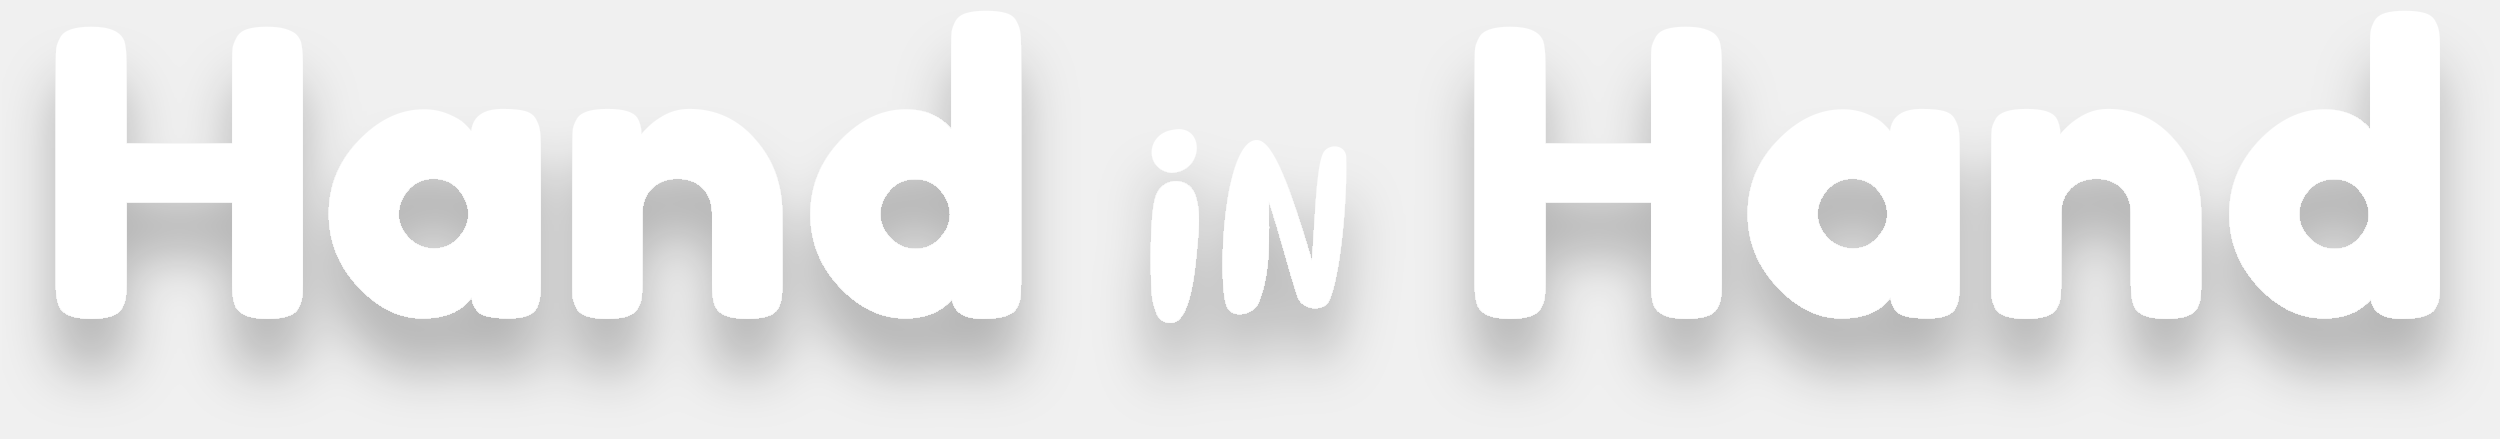
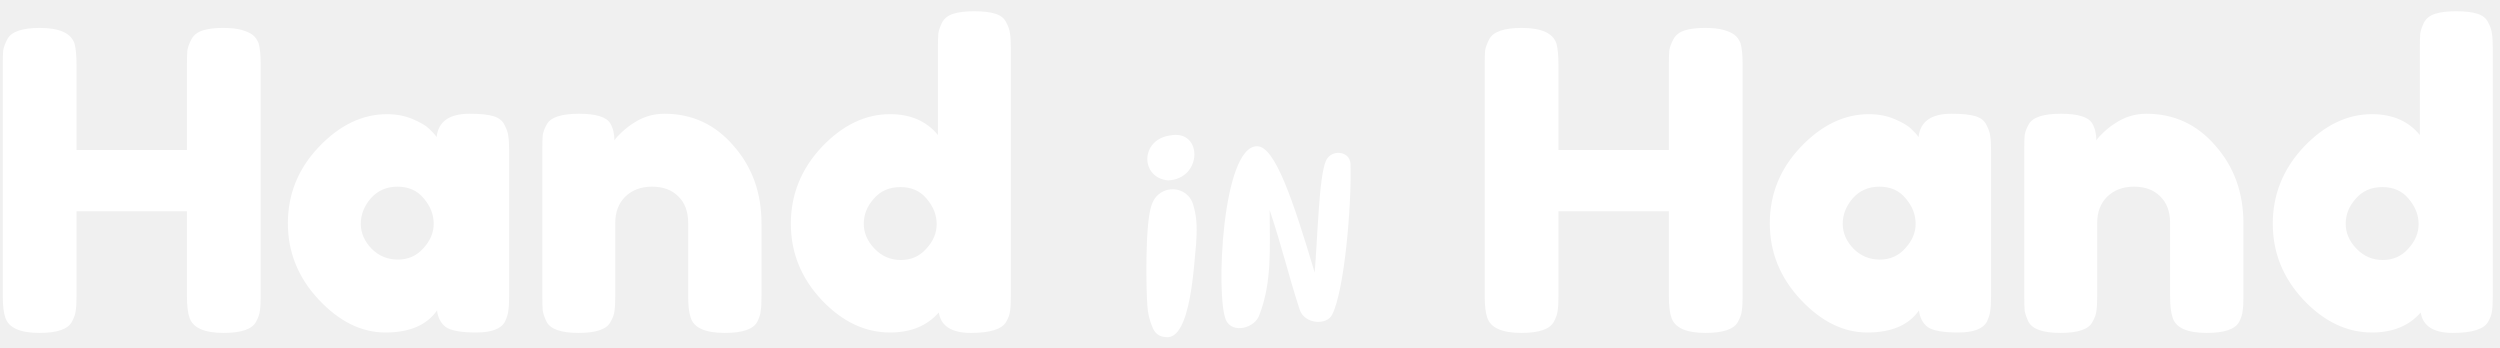
- <svg xmlns="http://www.w3.org/2000/svg" width="188" height="33" viewBox="0 0 188 33" fill="none">
-   <g filter="url(#filter0_d_119_415)">
-     <path d="M17.79 2.82C17.95 2.52 18.22 2.31 18.6 2.19C18.98 2.07 19.46 2.01 20.04 2.01C20.62 2.01 21.08 2.06 21.42 2.16C21.76 2.26 22.02 2.38 22.2 2.52C22.38 2.66 22.52 2.86 22.62 3.12C22.72 3.46 22.77 3.98 22.77 4.68V21.33C22.77 21.79 22.75 22.14 22.71 22.38C22.69 22.6 22.6 22.86 22.44 23.16C22.16 23.7 21.38 23.97 20.1 23.97C18.7 23.97 17.88 23.6 17.64 22.86C17.52 22.52 17.46 22 17.46 21.3V15.21H9.51V21.33C9.51 21.79 9.49 22.14 9.45 22.38C9.43 22.6 9.34 22.86 9.18 23.16C8.9 23.7 8.12 23.97 6.84 23.97C5.44 23.97 4.62 23.6 4.38 22.86C4.26 22.52 4.2 22 4.2 21.3V4.65C4.2 4.19 4.21 3.85 4.23 3.63C4.27 3.39 4.37 3.12 4.53 2.82C4.81 2.28 5.59 2.01 6.87 2.01C8.27 2.01 9.1 2.38 9.36 3.12C9.46 3.46 9.51 3.98 9.51 4.68V10.8H17.46V4.65C17.46 4.19 17.47 3.85 17.49 3.63C17.53 3.39 17.63 3.12 17.79 2.82ZM35.437 9.87C35.557 8.75 36.347 8.19 37.807 8.19C38.587 8.19 39.167 8.25 39.547 8.37C39.927 8.49 40.187 8.7 40.327 9C40.487 9.3 40.577 9.57 40.597 9.81C40.637 10.03 40.657 10.37 40.657 10.83V21.33C40.657 21.79 40.637 22.14 40.597 22.38C40.577 22.6 40.497 22.86 40.357 23.16C40.077 23.68 39.387 23.94 38.287 23.94C37.207 23.94 36.477 23.81 36.097 23.55C35.737 23.27 35.527 22.87 35.467 22.35C34.727 23.41 33.487 23.94 31.747 23.94C30.027 23.94 28.427 23.15 26.947 21.57C25.467 19.99 24.727 18.16 24.727 16.08C24.727 13.98 25.467 12.15 26.947 10.59C28.447 9.01 30.087 8.22 31.867 8.22C32.547 8.22 33.167 8.34 33.727 8.58C34.287 8.82 34.677 9.05 34.897 9.27C35.117 9.47 35.297 9.67 35.437 9.87ZM29.977 16.11C29.977 16.77 30.237 17.37 30.757 17.91C31.277 18.43 31.907 18.69 32.647 18.69C33.387 18.69 33.997 18.42 34.477 17.88C34.977 17.34 35.227 16.75 35.227 16.11C35.227 15.45 34.987 14.84 34.507 14.28C34.047 13.72 33.417 13.44 32.617 13.44C31.837 13.44 31.197 13.72 30.697 14.28C30.217 14.84 29.977 15.45 29.977 16.11ZM51.838 8.19C53.838 8.19 55.498 8.96 56.818 10.5C58.158 12.02 58.828 13.88 58.828 16.08V21.36C58.828 21.82 58.808 22.17 58.768 22.41C58.748 22.63 58.668 22.88 58.528 23.16C58.248 23.7 57.468 23.97 56.188 23.97C54.768 23.97 53.948 23.6 53.728 22.86C53.608 22.52 53.548 22.01 53.548 21.33V16.05C53.548 15.23 53.308 14.59 52.828 14.13C52.368 13.67 51.738 13.44 50.938 13.44C50.158 13.44 49.518 13.68 49.018 14.16C48.538 14.64 48.298 15.27 48.298 16.05V21.36C48.298 21.82 48.278 22.17 48.238 22.41C48.218 22.63 48.128 22.88 47.968 23.16C47.708 23.7 46.938 23.97 45.658 23.97C44.398 23.97 43.628 23.7 43.348 23.16C43.208 22.86 43.118 22.6 43.078 22.38C43.058 22.14 43.048 21.79 43.048 21.33V10.71C43.048 10.27 43.058 9.94 43.078 9.72C43.118 9.48 43.218 9.22 43.378 8.94C43.658 8.44 44.428 8.19 45.688 8.19C46.908 8.19 47.658 8.42 47.938 8.88C48.138 9.22 48.238 9.63 48.238 10.11C48.318 9.97 48.498 9.77 48.778 9.51C49.058 9.25 49.328 9.04 49.588 8.88C50.268 8.42 51.018 8.19 51.838 8.19ZM71.831 1.62C71.991 1.32 72.261 1.11 72.641 0.99C73.021 0.87 73.521 0.81 74.141 0.81C74.781 0.81 75.291 0.87 75.671 0.99C76.051 1.11 76.311 1.32 76.451 1.62C76.611 1.92 76.701 2.19 76.721 2.43C76.761 2.65 76.781 2.99 76.781 3.45V21.36C76.781 21.82 76.761 22.17 76.721 22.41C76.701 22.63 76.611 22.88 76.451 23.16C76.151 23.7 75.301 23.97 73.901 23.97C72.521 23.97 71.751 23.48 71.591 22.5C70.751 23.46 69.581 23.94 68.081 23.94C66.281 23.94 64.641 23.16 63.161 21.6C61.681 20.02 60.941 18.19 60.941 16.11C60.941 14.01 61.681 12.17 63.161 10.59C64.661 9.01 66.301 8.22 68.081 8.22C69.561 8.22 70.711 8.72 71.531 9.72V3.42C71.531 2.96 71.541 2.62 71.561 2.4C71.601 2.16 71.691 1.9 71.831 1.62ZM66.971 17.91C67.491 18.45 68.121 18.72 68.861 18.72C69.601 18.72 70.211 18.45 70.691 17.91C71.191 17.37 71.441 16.78 71.441 16.14C71.441 15.48 71.201 14.87 70.721 14.31C70.261 13.75 69.631 13.47 68.831 13.47C68.031 13.47 67.391 13.75 66.911 14.31C66.431 14.85 66.191 15.45 66.191 16.11C66.191 16.77 66.451 17.37 66.971 17.91ZM89.939 14.85C89.579 13.29 87.479 13.2 86.939 14.7C86.429 15.93 86.519 20.85 86.609 21.99C86.639 22.53 86.759 23.07 86.999 23.61C87.179 24.03 87.479 24.24 87.929 24.27C89.759 24.54 89.969 18.87 90.119 17.58C90.179 16.65 90.209 15.75 89.939 14.85ZM88.109 12.99C90.599 12.87 90.599 9.3 88.259 9.75C86.069 10.05 86.099 12.81 88.109 12.99ZM101.236 11.79C101.176 10.83 99.826 10.74 99.466 11.58C98.956 12.72 98.866 17.22 98.656 19.62C97.066 14.28 95.776 10.53 94.516 10.53C91.996 10.5 91.516 21.3 92.266 23.04C92.716 24.06 94.396 23.64 94.696 22.62C95.596 20.25 95.416 17.82 95.416 15.12C96.406 18.12 96.736 19.71 97.576 22.29C97.936 23.37 99.556 23.43 99.916 22.65C100.786 20.97 101.326 14.85 101.236 11.79ZM124.489 2.82C124.649 2.52 124.919 2.31 125.299 2.19C125.679 2.07 126.159 2.01 126.739 2.01C127.319 2.01 127.779 2.06 128.119 2.16C128.459 2.26 128.719 2.38 128.899 2.52C129.079 2.66 129.219 2.86 129.319 3.12C129.419 3.46 129.469 3.98 129.469 4.68V21.33C129.469 21.79 129.449 22.14 129.409 22.38C129.389 22.6 129.299 22.86 129.139 23.16C128.859 23.7 128.079 23.97 126.799 23.97C125.399 23.97 124.579 23.6 124.339 22.86C124.219 22.52 124.159 22 124.159 21.3V15.21H116.209V21.33C116.209 21.79 116.189 22.14 116.149 22.38C116.129 22.6 116.039 22.86 115.879 23.16C115.599 23.7 114.819 23.97 113.539 23.97C112.139 23.97 111.319 23.6 111.079 22.86C110.959 22.52 110.899 22 110.899 21.3V4.65C110.899 4.19 110.909 3.85 110.929 3.63C110.969 3.39 111.069 3.12 111.229 2.82C111.509 2.28 112.289 2.01 113.569 2.01C114.969 2.01 115.799 2.38 116.059 3.12C116.159 3.46 116.209 3.98 116.209 4.68V10.8H124.159V4.65C124.159 4.19 124.169 3.85 124.189 3.63C124.229 3.39 124.329 3.12 124.489 2.82ZM142.136 9.87C142.256 8.75 143.046 8.19 144.506 8.19C145.286 8.19 145.866 8.25 146.246 8.37C146.626 8.49 146.886 8.7 147.026 9C147.186 9.3 147.276 9.57 147.296 9.81C147.336 10.03 147.356 10.37 147.356 10.83V21.33C147.356 21.79 147.336 22.14 147.296 22.38C147.276 22.6 147.196 22.86 147.056 23.16C146.776 23.68 146.086 23.94 144.986 23.94C143.906 23.94 143.176 23.81 142.796 23.55C142.436 23.27 142.226 22.87 142.166 22.35C141.426 23.41 140.186 23.94 138.446 23.94C136.726 23.94 135.126 23.15 133.646 21.57C132.166 19.99 131.426 18.16 131.426 16.08C131.426 13.98 132.166 12.15 133.646 10.59C135.146 9.01 136.786 8.22 138.566 8.22C139.246 8.22 139.866 8.34 140.426 8.58C140.986 8.82 141.376 9.05 141.596 9.27C141.816 9.47 141.996 9.67 142.136 9.87ZM136.676 16.11C136.676 16.77 136.936 17.37 137.456 17.91C137.976 18.43 138.606 18.69 139.346 18.69C140.086 18.69 140.696 18.42 141.176 17.88C141.676 17.34 141.926 16.75 141.926 16.11C141.926 15.45 141.686 14.84 141.206 14.28C140.746 13.72 140.116 13.44 139.316 13.44C138.536 13.44 137.896 13.72 137.396 14.28C136.916 14.84 136.676 15.45 136.676 16.11ZM158.537 8.19C160.537 8.19 162.197 8.96 163.517 10.5C164.857 12.02 165.527 13.88 165.527 16.08V21.36C165.527 21.82 165.507 22.17 165.467 22.41C165.447 22.63 165.367 22.88 165.227 23.16C164.947 23.7 164.167 23.97 162.887 23.97C161.467 23.97 160.647 23.6 160.427 22.86C160.307 22.52 160.247 22.01 160.247 21.33V16.05C160.247 15.23 160.007 14.59 159.527 14.13C159.067 13.67 158.437 13.44 157.637 13.44C156.857 13.44 156.217 13.68 155.717 14.16C155.237 14.64 154.997 15.27 154.997 16.05V21.36C154.997 21.82 154.977 22.17 154.937 22.41C154.917 22.63 154.827 22.88 154.667 23.16C154.407 23.7 153.637 23.97 152.357 23.97C151.097 23.97 150.327 23.7 150.047 23.16C149.907 22.86 149.817 22.6 149.777 22.38C149.757 22.14 149.747 21.79 149.747 21.33V10.71C149.747 10.27 149.757 9.94 149.777 9.72C149.817 9.48 149.917 9.22 150.077 8.94C150.357 8.44 151.127 8.19 152.387 8.19C153.607 8.19 154.357 8.42 154.637 8.88C154.837 9.22 154.937 9.63 154.937 10.11C155.017 9.97 155.197 9.77 155.477 9.51C155.757 9.25 156.027 9.04 156.287 8.88C156.967 8.42 157.717 8.19 158.537 8.19ZM178.53 1.62C178.69 1.32 178.96 1.11 179.34 0.99C179.72 0.87 180.22 0.81 180.84 0.81C181.48 0.81 181.99 0.87 182.37 0.99C182.75 1.11 183.01 1.32 183.15 1.62C183.31 1.92 183.4 2.19 183.42 2.43C183.46 2.65 183.48 2.99 183.48 3.45V21.36C183.48 21.82 183.46 22.17 183.42 22.41C183.4 22.63 183.31 22.88 183.15 23.16C182.85 23.7 182 23.97 180.6 23.97C179.22 23.97 178.45 23.48 178.29 22.5C177.45 23.46 176.28 23.94 174.78 23.94C172.98 23.94 171.34 23.16 169.86 21.6C168.38 20.02 167.64 18.19 167.64 16.11C167.64 14.01 168.38 12.17 169.86 10.59C171.36 9.01 173 8.22 174.78 8.22C176.26 8.22 177.41 8.72 178.23 9.72V3.42C178.23 2.96 178.24 2.62 178.26 2.4C178.3 2.16 178.39 1.9 178.53 1.62ZM173.67 17.91C174.19 18.45 174.82 18.72 175.56 18.72C176.3 18.72 176.91 18.45 177.39 17.91C177.89 17.37 178.14 16.78 178.14 16.14C178.14 15.48 177.9 14.87 177.42 14.31C176.96 13.75 176.33 13.47 175.53 13.47C174.73 13.47 174.09 13.75 173.61 14.31C173.13 14.85 172.89 15.45 172.89 16.11C172.89 16.77 173.15 17.37 173.67 17.91Z" fill="white" />
-   </g>
-   <defs>
-     <filter id="filter0_d_119_415" x="0.2" y="0.81" width="187.28" height="31.73" filterUnits="userSpaceOnUse" color-interpolation-filters="sRGB">
-       <feFlood flood-opacity="0" result="BackgroundImageFix" />
-       <feColorMatrix in="SourceAlpha" type="matrix" values="0 0 0 0 0 0 0 0 0 0 0 0 0 0 0 0 0 0 127 0" result="hardAlpha" />
-       <feOffset dy="4" />
-       <feGaussianBlur stdDeviation="2" />
-       <feComposite in2="hardAlpha" operator="out" />
-       <feColorMatrix type="matrix" values="0 0 0 0 0 0 0 0 0 0 0 0 0 0 0 0 0 0 0.25 0" />
-       <feBlend mode="normal" in2="BackgroundImageFix" result="effect1_dropShadow_119_415" />
-       <feBlend mode="normal" in="SourceGraphic" in2="effect1_dropShadow_119_415" result="shape" />
-     </filter>
-   </defs>
+ <svg xmlns="http://www.w3.org/2000/svg" width="180" height="25" viewBox="0 0 180 25" fill="none">
+   <path d="M13.79 2.82C13.95 2.52 14.22 2.31 14.6 2.19C14.98 2.07 15.46 2.01 16.04 2.01C16.62 2.01 17.08 2.06 17.42 2.16C17.76 2.26 18.02 2.38 18.2 2.52C18.38 2.66 18.52 2.86 18.62 3.12C18.72 3.46 18.77 3.98 18.77 4.68V21.33C18.77 21.79 18.75 22.14 18.71 22.38C18.69 22.6 18.6 22.86 18.44 23.16C18.16 23.7 17.38 23.97 16.1 23.97C14.7 23.97 13.88 23.6 13.64 22.86C13.52 22.52 13.46 22 13.46 21.3V15.21H5.51V21.33C5.51 21.79 5.49 22.14 5.45 22.38C5.43 22.6 5.34 22.86 5.18 23.16C4.9 23.7 4.12 23.97 2.84 23.97C1.44 23.97 0.62 23.6 0.38 22.86C0.26 22.52 0.2 22 0.2 21.3V4.65C0.2 4.19 0.21 3.85 0.23 3.63C0.27 3.39 0.37 3.12 0.53 2.82C0.81 2.28 1.59 2.01 2.87 2.01C4.27 2.01 5.1 2.38 5.36 3.12C5.46 3.46 5.51 3.98 5.51 4.68V10.8H13.46V4.65C13.46 4.19 13.47 3.85 13.49 3.63C13.53 3.39 13.63 3.12 13.79 2.82ZM31.437 9.87C31.557 8.75 32.347 8.19 33.807 8.19C34.587 8.19 35.167 8.25 35.547 8.37C35.927 8.49 36.187 8.7 36.327 9C36.487 9.3 36.577 9.57 36.597 9.81C36.637 10.03 36.657 10.37 36.657 10.83V21.33C36.657 21.79 36.637 22.14 36.597 22.38C36.577 22.6 36.497 22.86 36.357 23.16C36.077 23.68 35.387 23.94 34.287 23.94C33.207 23.94 32.477 23.81 32.097 23.55C31.737 23.27 31.527 22.87 31.467 22.35C30.727 23.41 29.487 23.94 27.747 23.94C26.027 23.94 24.427 23.15 22.947 21.57C21.467 19.99 20.727 18.16 20.727 16.08C20.727 13.98 21.467 12.15 22.947 10.59C24.447 9.01 26.087 8.22 27.867 8.22C28.547 8.22 29.167 8.34 29.727 8.58C30.287 8.82 30.677 9.05 30.897 9.27C31.117 9.47 31.297 9.67 31.437 9.87ZM25.977 16.11C25.977 16.77 26.237 17.37 26.757 17.91C27.277 18.43 27.907 18.69 28.647 18.69C29.387 18.69 29.997 18.42 30.477 17.88C30.977 17.34 31.227 16.75 31.227 16.11C31.227 15.45 30.987 14.84 30.507 14.28C30.047 13.72 29.417 13.44 28.617 13.44C27.837 13.44 27.197 13.72 26.697 14.28C26.217 14.84 25.977 15.45 25.977 16.11ZM47.838 8.19C49.838 8.19 51.498 8.96 52.818 10.5C54.158 12.02 54.828 13.88 54.828 16.08V21.36C54.828 21.82 54.808 22.17 54.768 22.41C54.748 22.63 54.668 22.88 54.528 23.16C54.248 23.7 53.468 23.97 52.188 23.97C50.768 23.97 49.948 23.6 49.728 22.86C49.608 22.52 49.548 22.01 49.548 21.33V16.05C49.548 15.23 49.308 14.59 48.828 14.13C48.368 13.67 47.738 13.44 46.938 13.44C46.158 13.44 45.518 13.68 45.018 14.16C44.538 14.64 44.298 15.27 44.298 16.05V21.36C44.298 21.82 44.278 22.17 44.238 22.41C44.218 22.63 44.128 22.88 43.968 23.16C43.708 23.7 42.938 23.97 41.658 23.97C40.398 23.97 39.628 23.7 39.348 23.16C39.208 22.86 39.118 22.6 39.078 22.38C39.058 22.14 39.048 21.79 39.048 21.33V10.71C39.048 10.27 39.058 9.94 39.078 9.72C39.118 9.48 39.218 9.22 39.378 8.94C39.658 8.44 40.428 8.19 41.688 8.19C42.908 8.19 43.658 8.42 43.938 8.88C44.138 9.22 44.238 9.63 44.238 10.11C44.318 9.97 44.498 9.77 44.778 9.51C45.058 9.25 45.328 9.04 45.588 8.88C46.268 8.42 47.018 8.19 47.838 8.19ZM67.831 1.62C67.991 1.32 68.261 1.11 68.641 0.99C69.021 0.87 69.521 0.81 70.141 0.81C70.781 0.81 71.291 0.87 71.671 0.99C72.051 1.11 72.311 1.32 72.451 1.62C72.611 1.92 72.701 2.19 72.721 2.43C72.761 2.65 72.781 2.99 72.781 3.45V21.36C72.781 21.82 72.761 22.17 72.721 22.41C72.701 22.63 72.611 22.88 72.451 23.16C72.151 23.7 71.301 23.97 69.901 23.97C68.521 23.97 67.751 23.48 67.591 22.5C66.751 23.46 65.581 23.94 64.081 23.94C62.281 23.94 60.641 23.16 59.161 21.6C57.681 20.02 56.941 18.19 56.941 16.11C56.941 14.01 57.681 12.17 59.161 10.59C60.661 9.01 62.301 8.22 64.081 8.22C65.561 8.22 66.711 8.72 67.531 9.72V3.42C67.531 2.96 67.541 2.62 67.561 2.4C67.601 2.16 67.691 1.9 67.831 1.62ZM62.971 17.91C63.491 18.45 64.121 18.72 64.861 18.72C65.601 18.72 66.211 18.45 66.691 17.91C67.191 17.37 67.441 16.78 67.441 16.14C67.441 15.48 67.201 14.87 66.721 14.31C66.261 13.75 65.631 13.47 64.831 13.47C64.031 13.47 63.391 13.75 62.911 14.31C62.431 14.85 62.191 15.45 62.191 16.11C62.191 16.77 62.451 17.37 62.971 17.91ZM85.939 14.85C85.579 13.29 83.479 13.2 82.939 14.7C82.429 15.93 82.519 20.85 82.609 21.99C82.639 22.53 82.759 23.07 82.999 23.61C83.179 24.03 83.479 24.24 83.929 24.27C85.759 24.54 85.969 18.87 86.119 17.58C86.179 16.65 86.209 15.75 85.939 14.85ZM84.109 12.99C86.599 12.87 86.599 9.3 84.259 9.75C82.069 10.05 82.099 12.81 84.109 12.99ZM97.236 11.79C97.176 10.83 95.826 10.74 95.466 11.58C94.956 12.72 94.866 17.22 94.656 19.62C93.066 14.28 91.776 10.53 90.516 10.53C87.996 10.5 87.516 21.3 88.266 23.04C88.716 24.06 90.396 23.64 90.696 22.62C91.596 20.25 91.416 17.82 91.416 15.12C92.406 18.12 92.736 19.71 93.576 22.29C93.936 23.37 95.556 23.43 95.916 22.65C96.786 20.97 97.326 14.85 97.236 11.79ZM120.489 2.82C120.649 2.52 120.919 2.31 121.299 2.19C121.679 2.07 122.159 2.01 122.739 2.01C123.319 2.01 123.779 2.06 124.119 2.16C124.459 2.26 124.719 2.38 124.899 2.52C125.079 2.66 125.219 2.86 125.319 3.12C125.419 3.46 125.469 3.98 125.469 4.68V21.33C125.469 21.79 125.449 22.14 125.409 22.38C125.389 22.6 125.299 22.86 125.139 23.16C124.859 23.7 124.079 23.97 122.799 23.97C121.399 23.97 120.579 23.6 120.339 22.86C120.219 22.52 120.159 22 120.159 21.3V15.21H112.209V21.33C112.209 21.79 112.189 22.14 112.149 22.38C112.129 22.6 112.039 22.86 111.879 23.16C111.599 23.7 110.819 23.97 109.539 23.97C108.139 23.97 107.319 23.6 107.079 22.86C106.959 22.52 106.899 22 106.899 21.3V4.65C106.899 4.19 106.909 3.85 106.929 3.63C106.969 3.39 107.069 3.12 107.229 2.82C107.509 2.28 108.289 2.01 109.569 2.01C110.969 2.01 111.799 2.38 112.059 3.12C112.159 3.46 112.209 3.98 112.209 4.68V10.8H120.159V4.65C120.159 4.19 120.169 3.85 120.189 3.63C120.229 3.39 120.329 3.12 120.489 2.82ZM138.136 9.87C138.256 8.75 139.046 8.19 140.506 8.19C141.286 8.19 141.866 8.25 142.246 8.37C142.626 8.49 142.886 8.7 143.026 9C143.186 9.3 143.276 9.57 143.296 9.81C143.336 10.03 143.356 10.37 143.356 10.83V21.33C143.356 21.79 143.336 22.14 143.296 22.38C143.276 22.6 143.196 22.86 143.056 23.16C142.776 23.68 142.086 23.94 140.986 23.94C139.906 23.94 139.176 23.81 138.796 23.55C138.436 23.27 138.226 22.87 138.166 22.35C137.426 23.41 136.186 23.94 134.446 23.94C132.726 23.94 131.126 23.15 129.646 21.57C128.166 19.99 127.426 18.16 127.426 16.08C127.426 13.98 128.166 12.15 129.646 10.59C131.146 9.01 132.786 8.22 134.566 8.22C135.246 8.22 135.866 8.34 136.426 8.58C136.986 8.82 137.376 9.05 137.596 9.27C137.816 9.47 137.996 9.67 138.136 9.87ZM132.676 16.11C132.676 16.77 132.936 17.37 133.456 17.91C133.976 18.43 134.606 18.69 135.346 18.69C136.086 18.69 136.696 18.42 137.176 17.88C137.676 17.34 137.926 16.75 137.926 16.11C137.926 15.45 137.686 14.84 137.206 14.28C136.746 13.72 136.116 13.44 135.316 13.44C134.536 13.44 133.896 13.72 133.396 14.28C132.916 14.84 132.676 15.45 132.676 16.11ZM154.537 8.19C156.537 8.19 158.197 8.96 159.517 10.5C160.857 12.02 161.527 13.88 161.527 16.08V21.36C161.527 21.82 161.507 22.17 161.467 22.41C161.447 22.63 161.367 22.88 161.227 23.16C160.947 23.7 160.167 23.97 158.887 23.97C157.467 23.97 156.647 23.6 156.427 22.86C156.307 22.52 156.247 22.01 156.247 21.33V16.05C156.247 15.23 156.007 14.59 155.527 14.13C155.067 13.67 154.437 13.44 153.637 13.44C152.857 13.44 152.217 13.68 151.717 14.16C151.237 14.64 150.997 15.27 150.997 16.05V21.36C150.997 21.82 150.977 22.17 150.937 22.41C150.917 22.63 150.827 22.88 150.667 23.16C150.407 23.7 149.637 23.97 148.357 23.97C147.097 23.97 146.327 23.7 146.047 23.16C145.907 22.86 145.817 22.6 145.777 22.38C145.757 22.14 145.747 21.79 145.747 21.33V10.71C145.747 10.27 145.757 9.94 145.777 9.72C145.817 9.48 145.917 9.22 146.077 8.94C146.357 8.44 147.127 8.19 148.387 8.19C149.607 8.19 150.357 8.42 150.637 8.88C150.837 9.22 150.937 9.63 150.937 10.11C151.017 9.97 151.197 9.77 151.477 9.51C151.757 9.25 152.027 9.04 152.287 8.88C152.967 8.42 153.717 8.19 154.537 8.19ZM174.53 1.62C174.69 1.32 174.96 1.11 175.34 0.99C175.72 0.87 176.22 0.81 176.84 0.81C177.48 0.81 177.99 0.87 178.37 0.99C178.75 1.11 179.01 1.32 179.15 1.62C179.31 1.92 179.4 2.19 179.42 2.43C179.46 2.65 179.48 2.99 179.48 3.45V21.36C179.48 21.82 179.46 22.17 179.42 22.41C179.4 22.63 179.31 22.88 179.15 23.16C178.85 23.7 178 23.97 176.6 23.97C175.22 23.97 174.45 23.48 174.29 22.5C173.45 23.46 172.28 23.94 170.78 23.94C168.98 23.94 167.34 23.16 165.86 21.6C164.38 20.02 163.64 18.19 163.64 16.11C163.64 14.01 164.38 12.17 165.86 10.59C167.36 9.01 169 8.22 170.78 8.22C172.26 8.22 173.41 8.72 174.23 9.72V3.42C174.23 2.96 174.24 2.62 174.26 2.4C174.3 2.16 174.39 1.9 174.53 1.62ZM169.67 17.91C170.19 18.45 170.82 18.72 171.56 18.72C172.3 18.72 172.91 18.45 173.39 17.91C173.89 17.37 174.14 16.78 174.14 16.14C174.14 15.48 173.9 14.87 173.42 14.31C172.96 13.75 172.33 13.47 171.53 13.47C170.73 13.47 170.09 13.75 169.61 14.31C169.13 14.85 168.89 15.45 168.89 16.11C168.89 16.77 169.15 17.37 169.67 17.91Z" fill="white" />
</svg>
